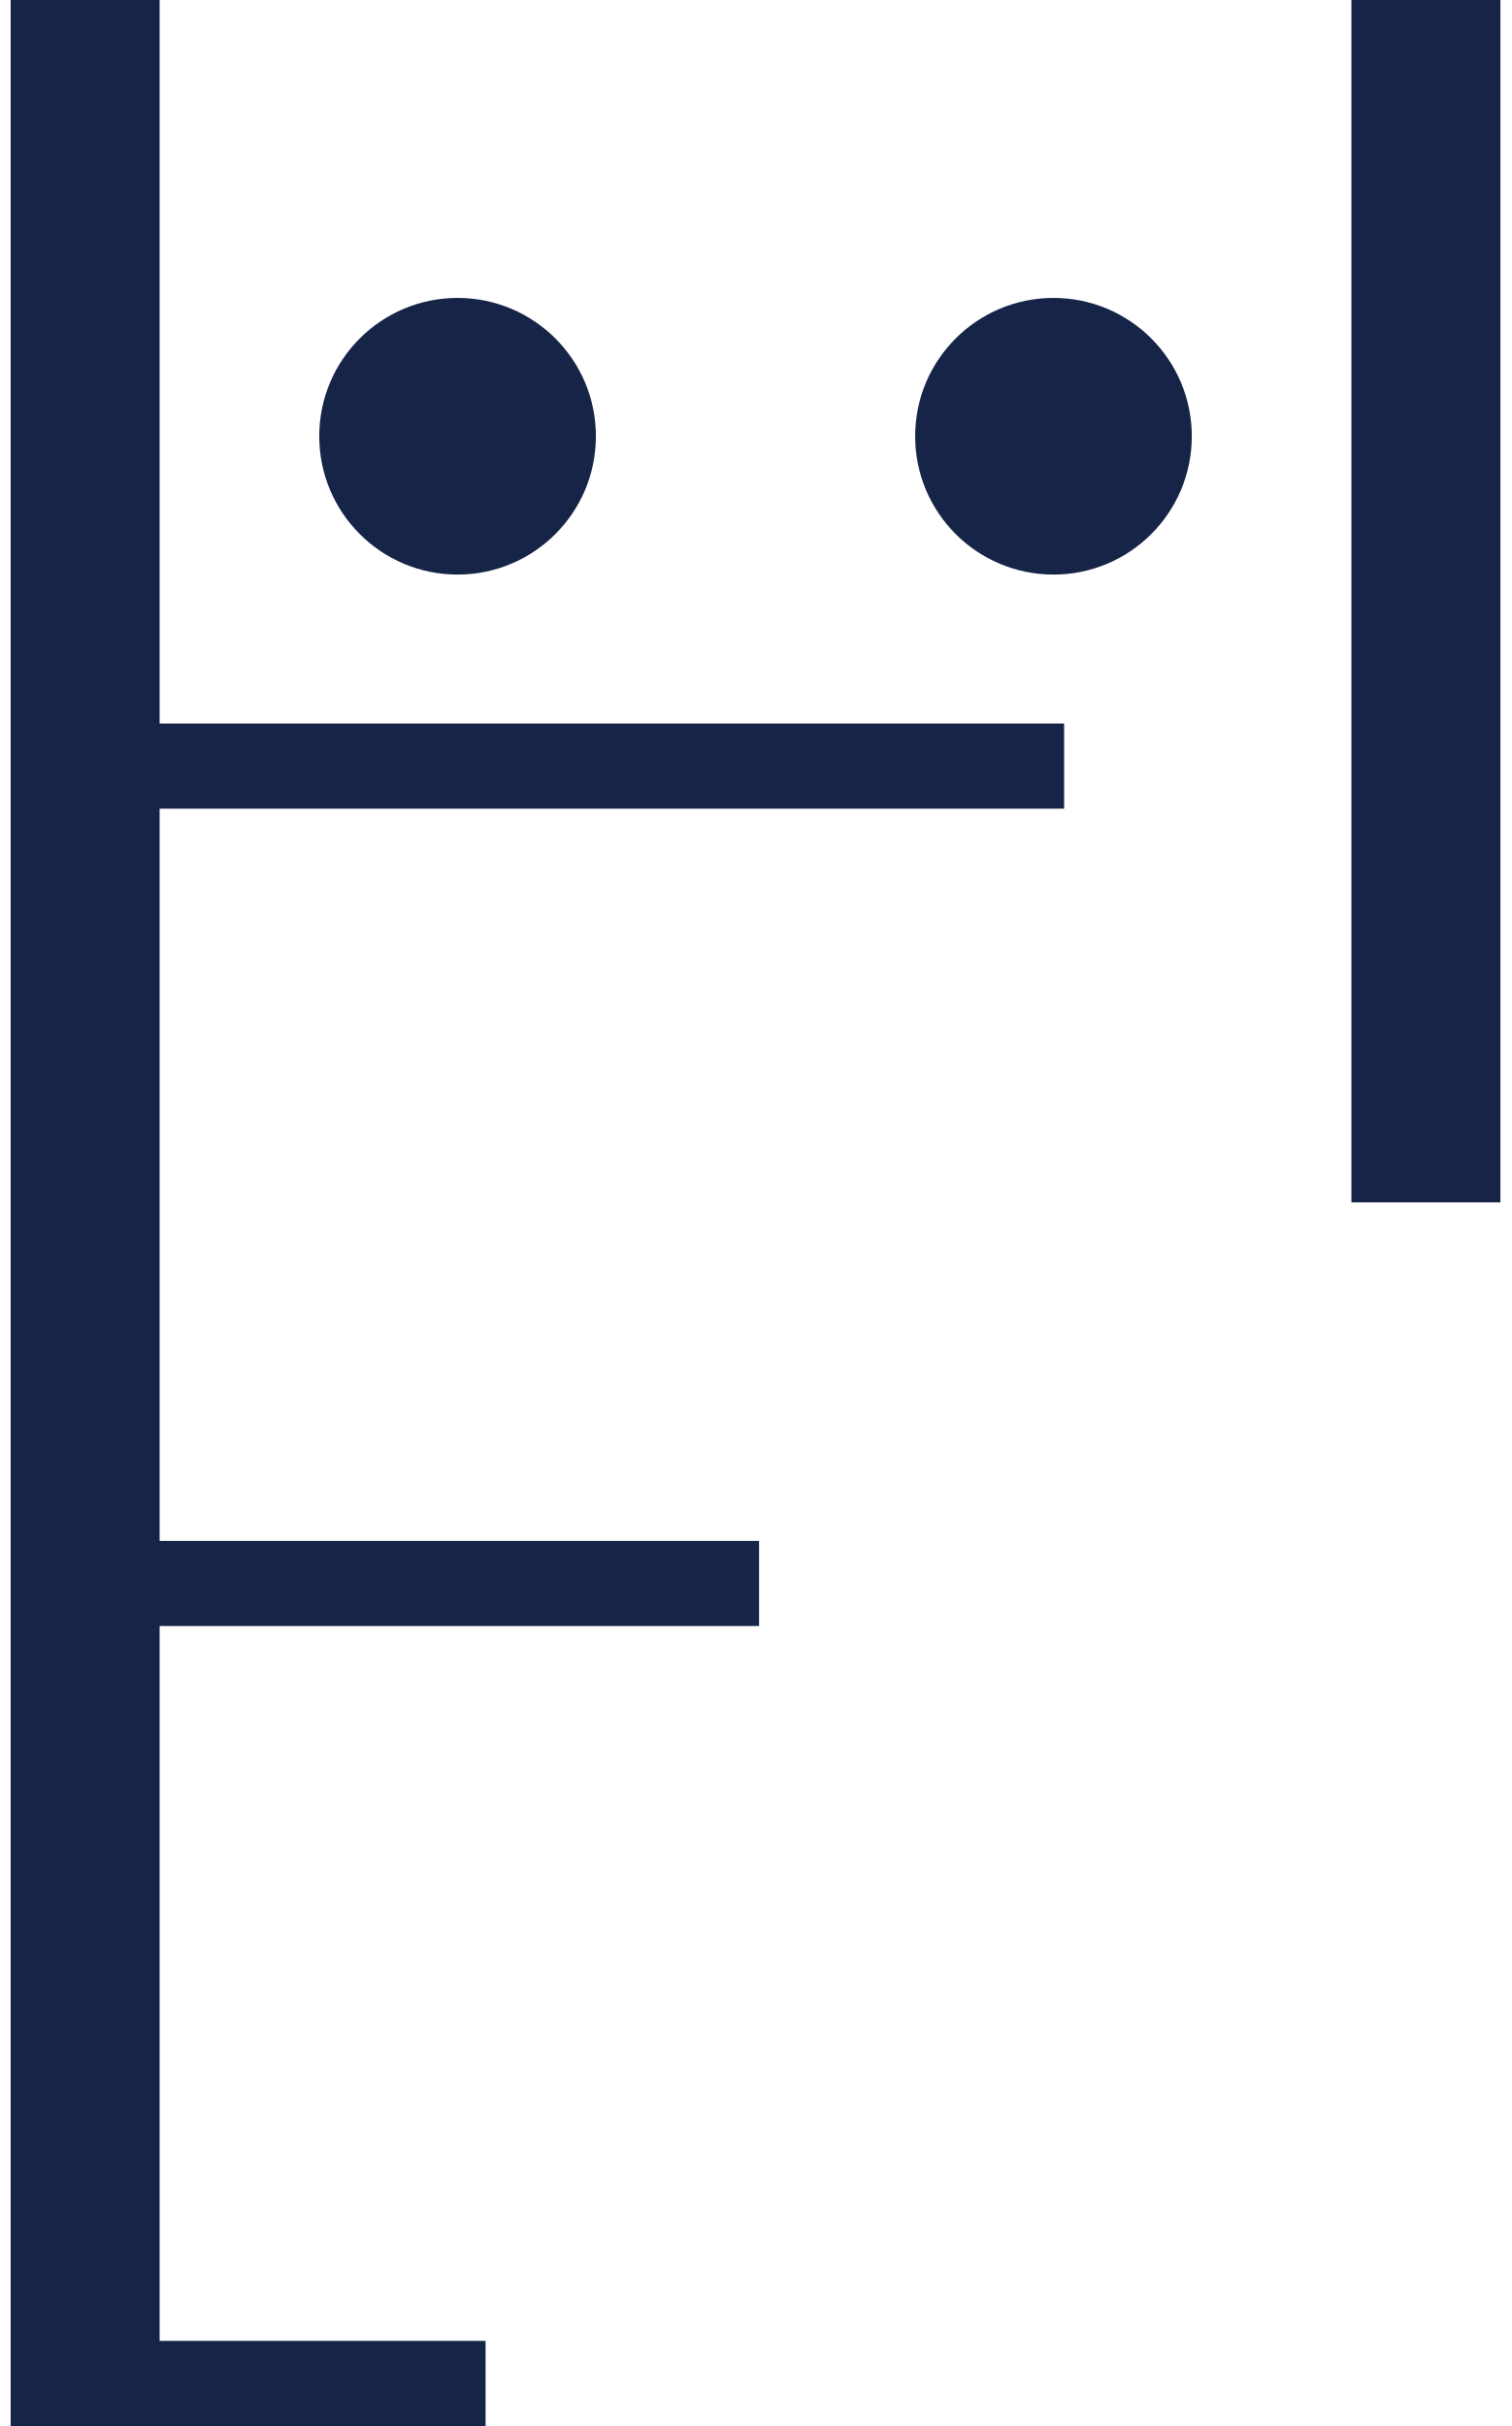
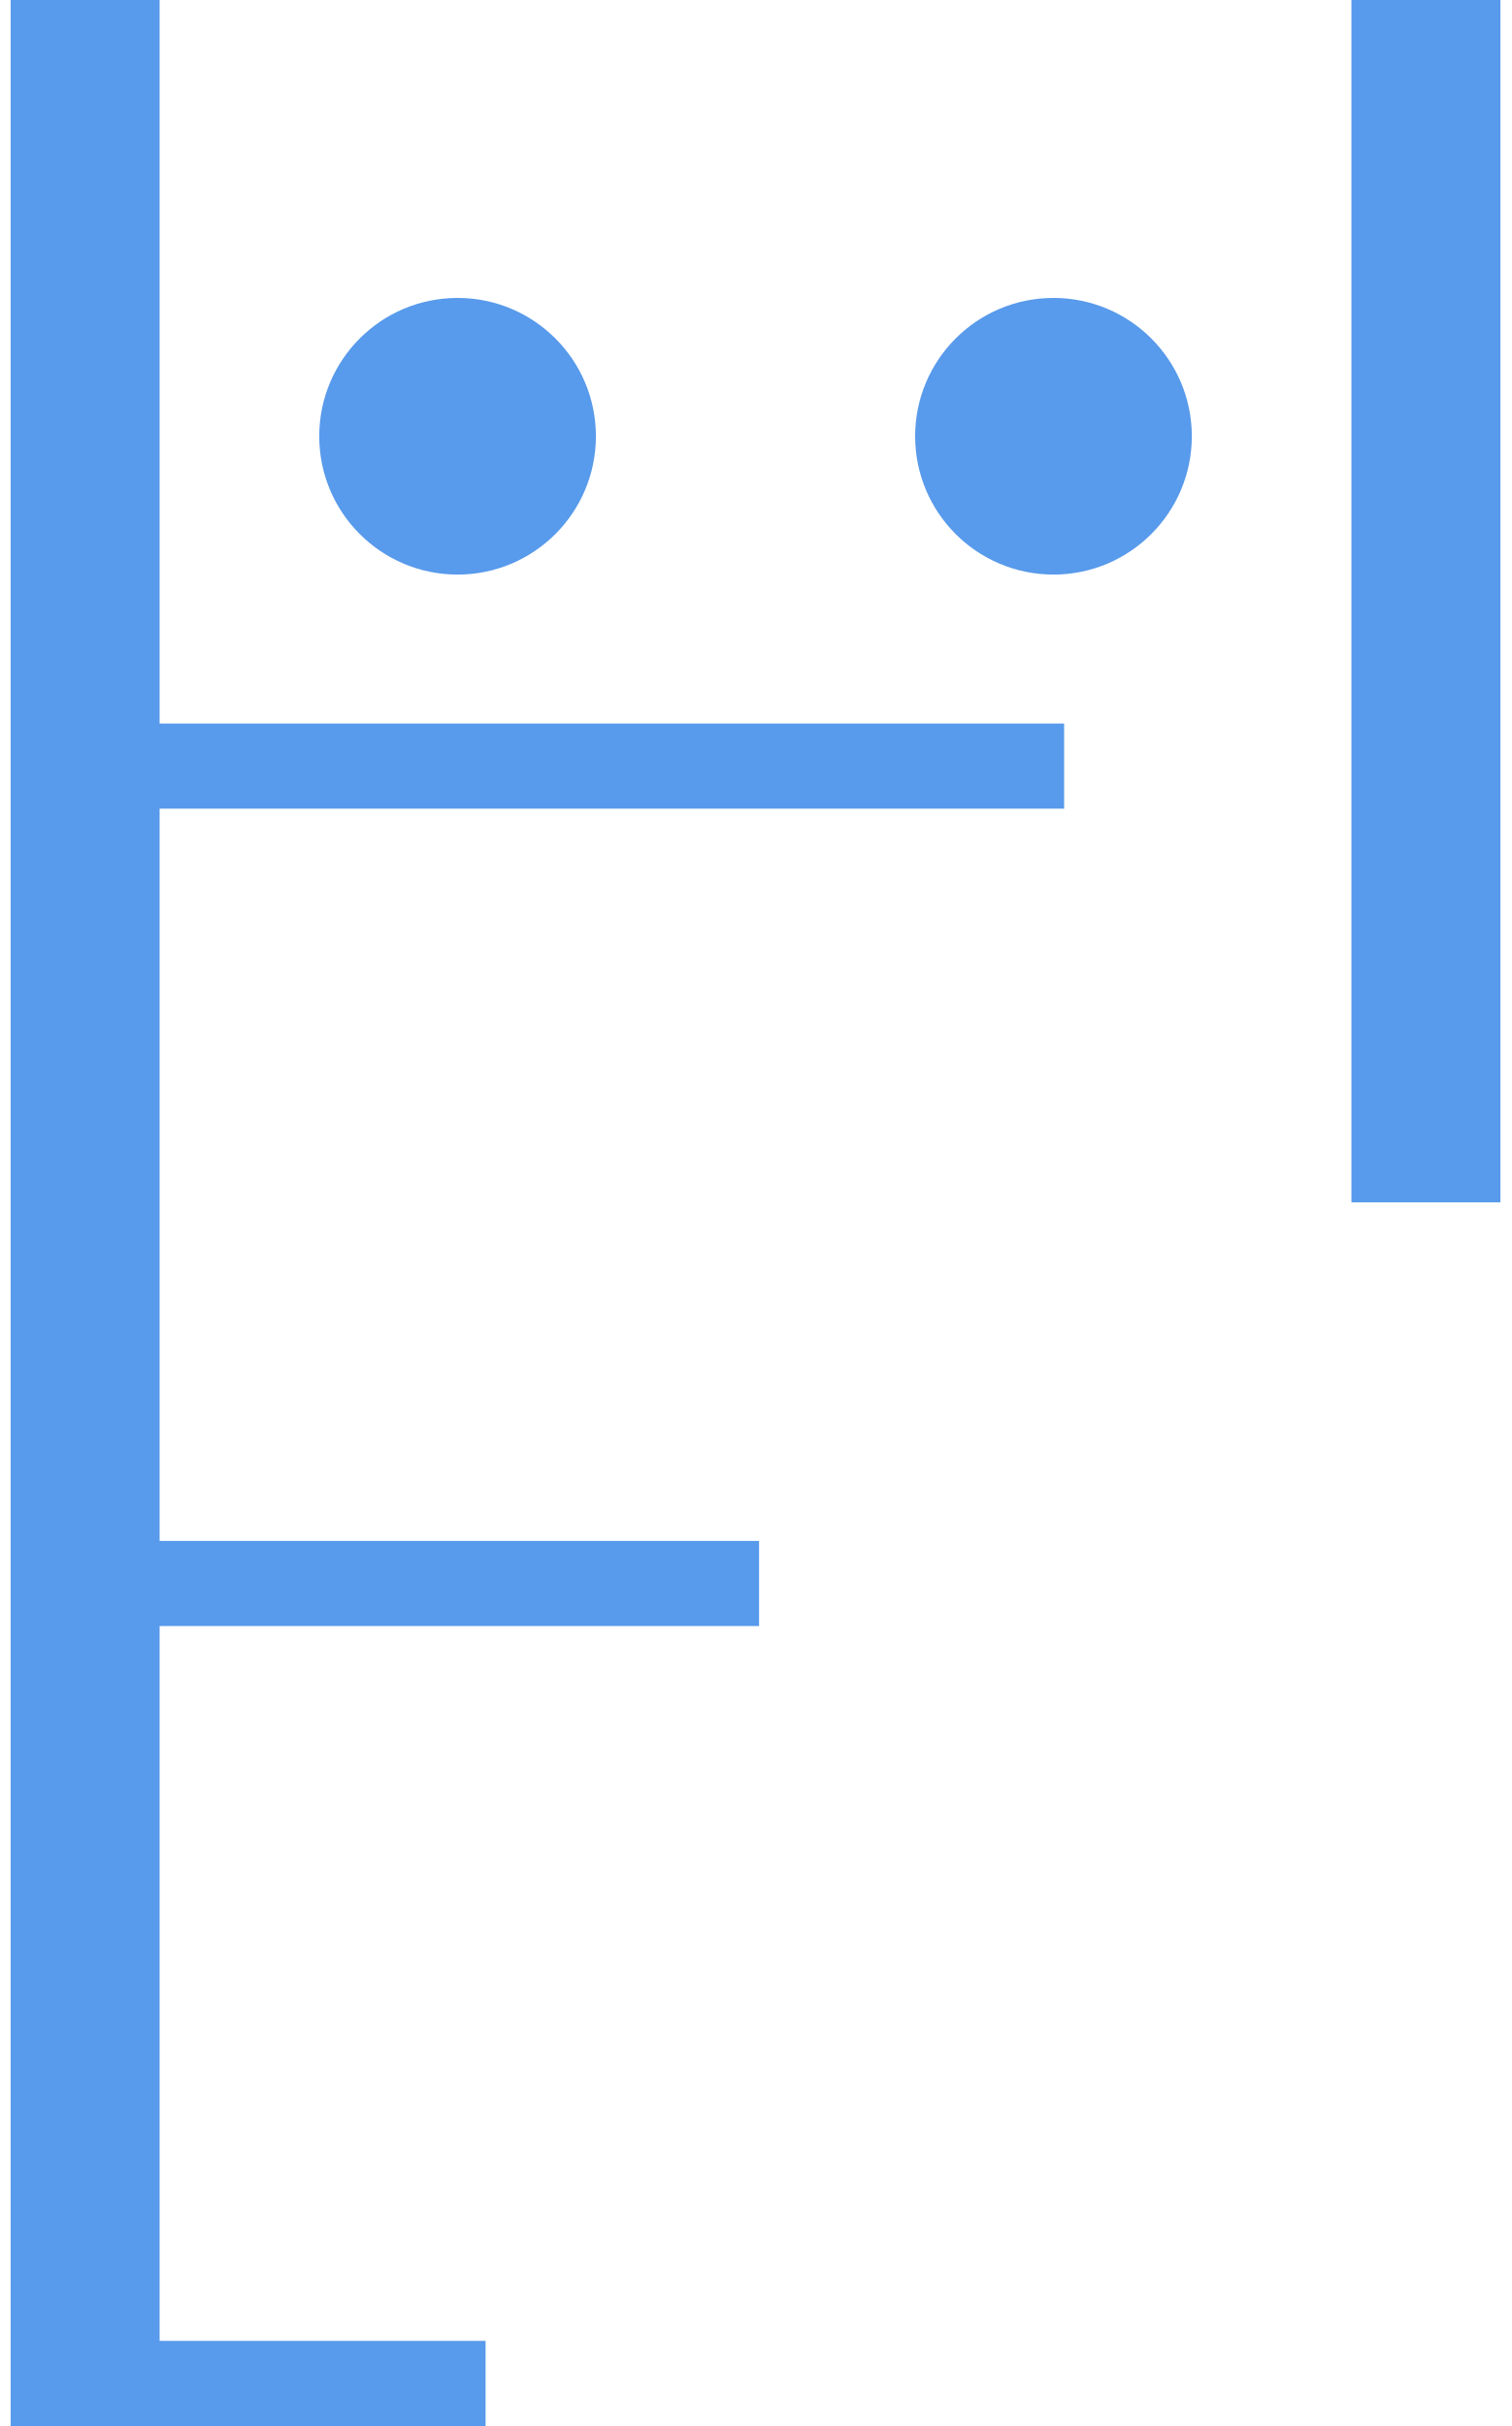
<svg xmlns="http://www.w3.org/2000/svg" width="71" height="114" viewBox="0 0 71 114" fill="none">
-   <circle cx="21.5" cy="20.5" r="6" transform="rotate(-90 21.5 20.5)" fill="#162447" stroke="#162447" />
-   <circle cx="49.5" cy="20.5" r="6" transform="rotate(-90 49.5 20.5)" fill="#162447" stroke="#162447" />
-   <path d="M4 114L4 0M67 -2.75382e-06L67 56.5" stroke="#162447" stroke-width="7" />
-   <path d="M50 36H7M35.667 74.409H7M22.816 112H7" stroke="#162447" stroke-width="4" />
+   <circle cx="21.5" cy="20.5" r="6" transform="rotate(-90 21.5 20.5)" fill="#589AEB" stroke="#589AEB" />
+   <circle cx="49.5" cy="20.5" r="6" transform="rotate(-90 49.5 20.5)" fill="#589AEB" stroke="#589AEB" />
+   <path d="M4 114L4 0M67 -2.75382e-06L67 56.5" stroke="#589AEB" stroke-width="7" />
+   <path d="M50 36H7M35.667 74.409H7M22.816 112H7" stroke="#589AEB" stroke-width="4" />
</svg>
